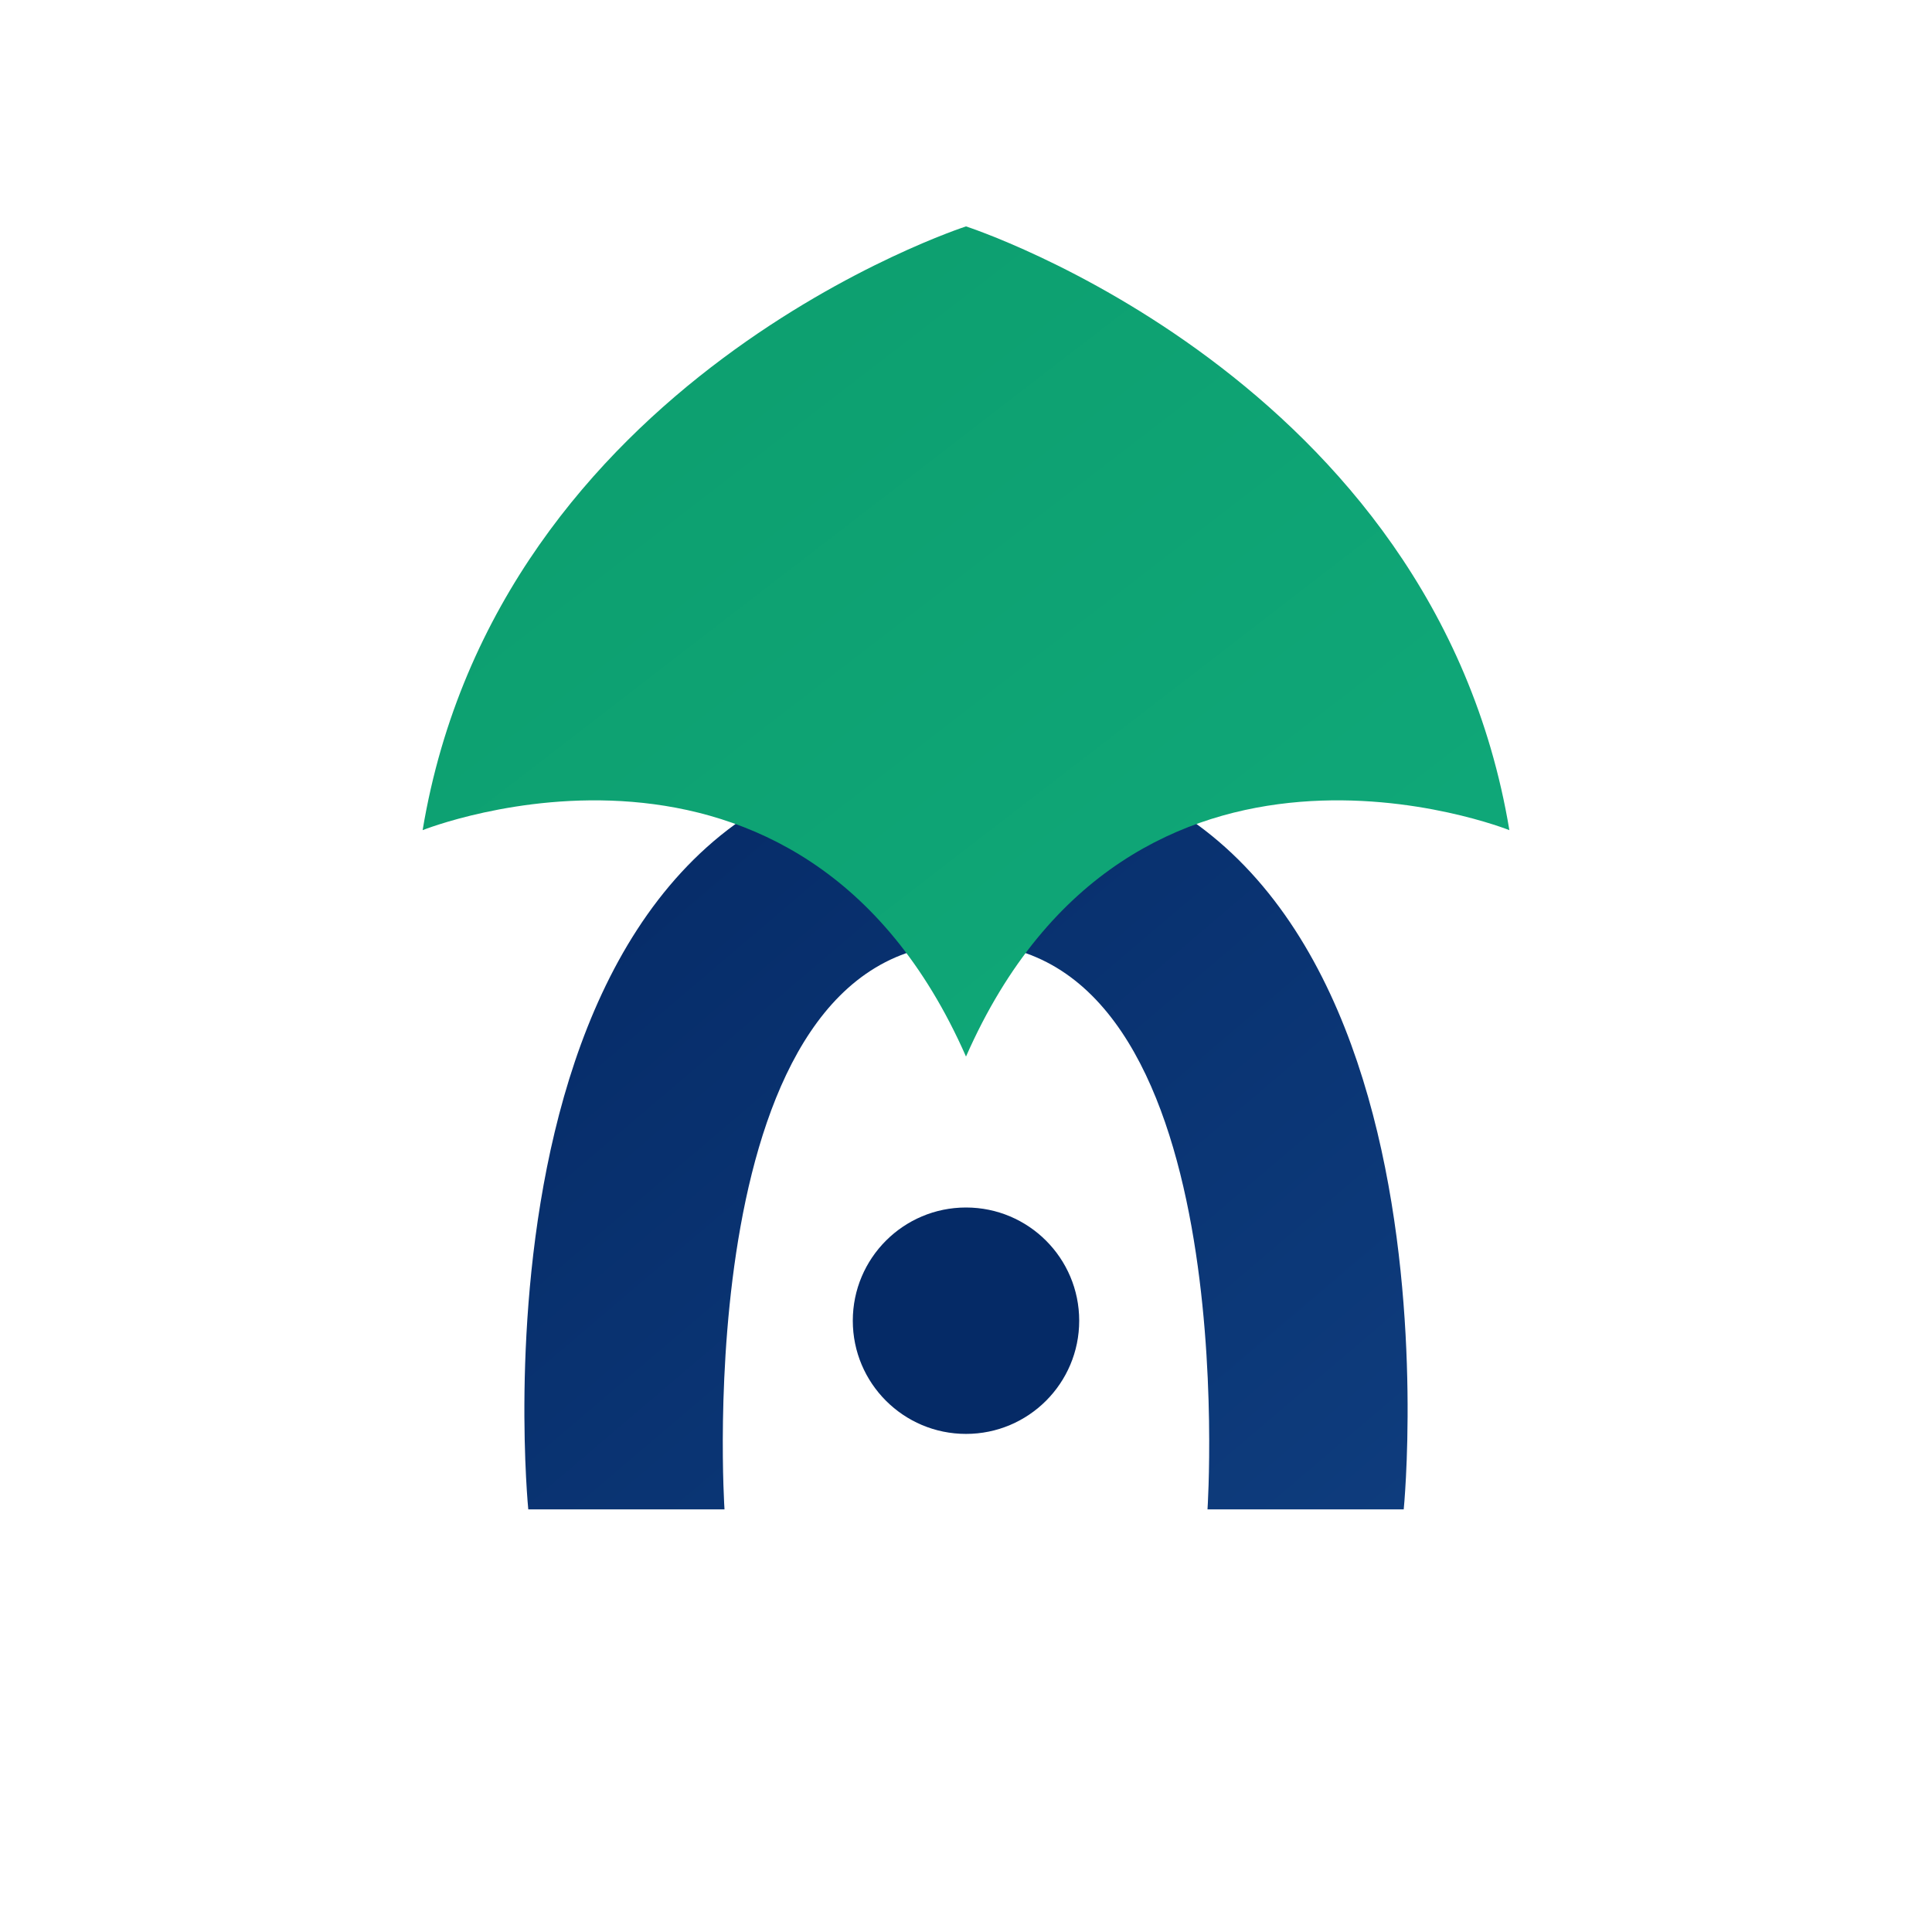
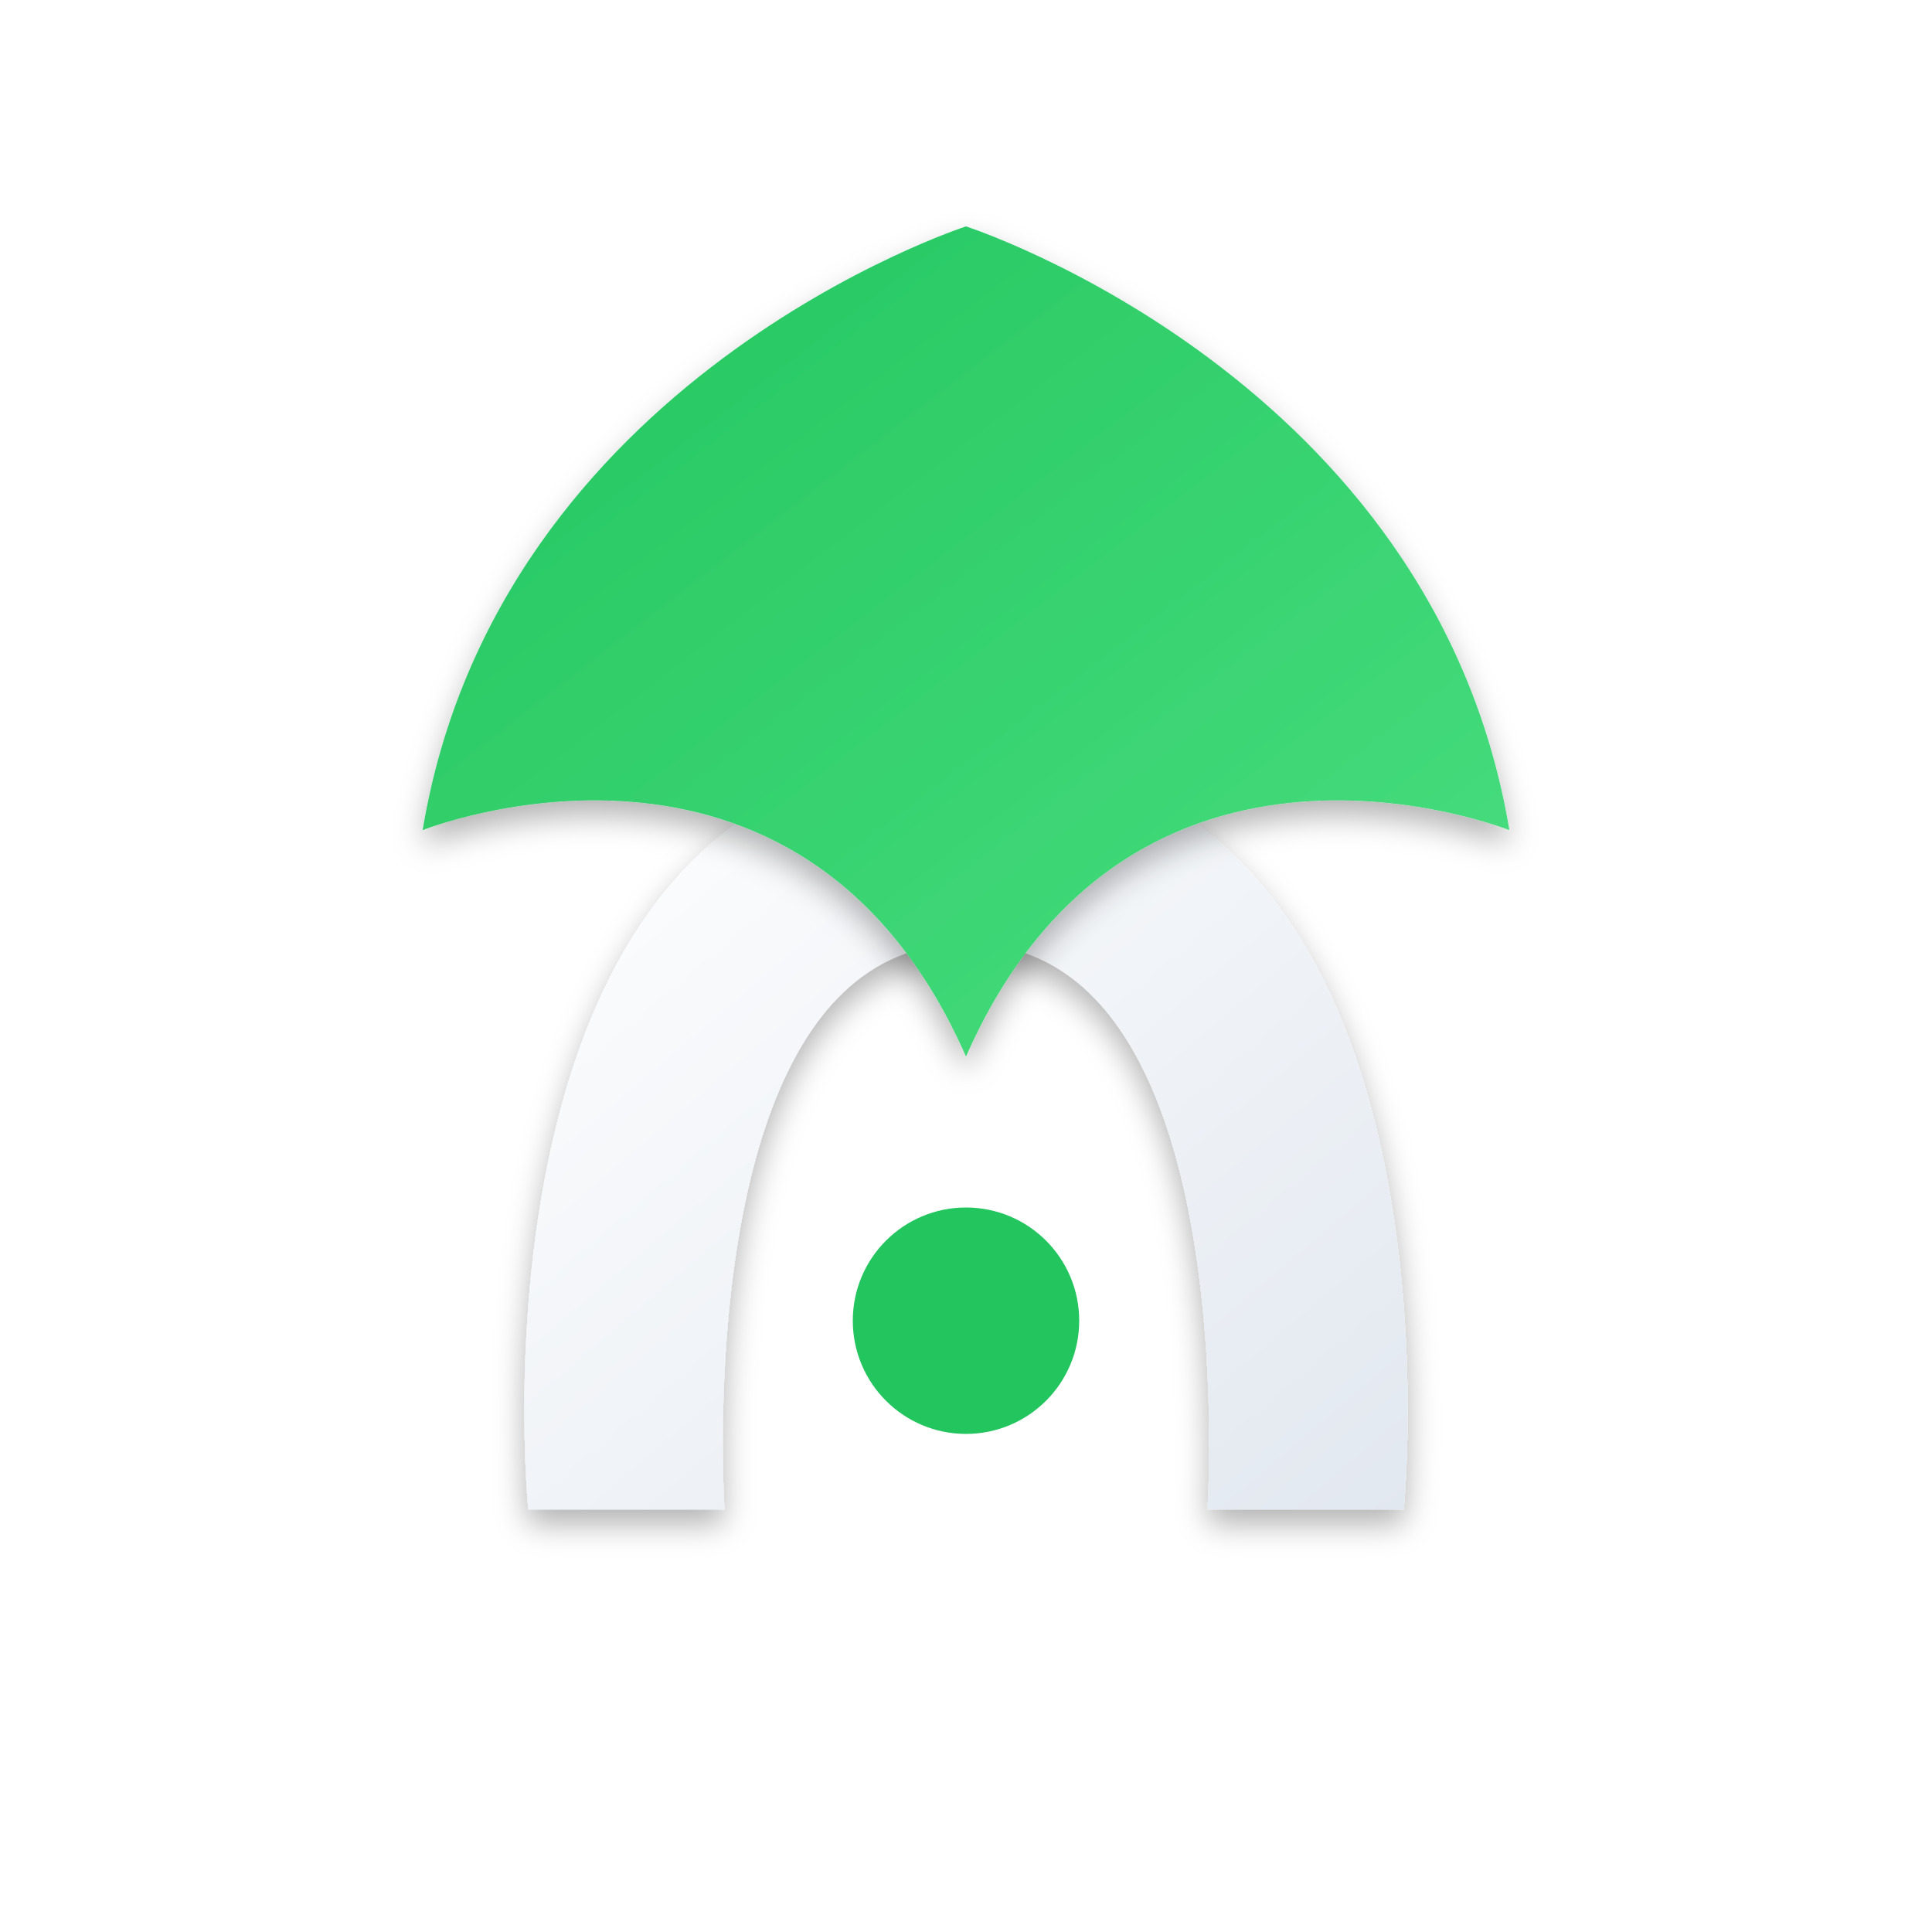
<svg xmlns="http://www.w3.org/2000/svg" viewBox="0 0 512 512" width="512" height="512">
  <defs>
-     <linearGradient id="gradBlue" x1="0%" y1="0%" x2="100%" y2="100%">
-       <stop offset="0%" stop-color="#052A66" />
-       <stop offset="100%" stop-color="#0E3C7D" />
+     <linearGradient id="gradRoad" x1="0%" y1="0%" x2="100%" y2="100%">
+       <stop offset="0%" stop-color="#FFFFFF" />
+       <stop offset="100%" stop-color="#E2E8F0" />
    </linearGradient>
-     <linearGradient id="gradGreen" x1="0%" y1="0%" x2="100%" y2="100%">
-       <stop offset="0%" stop-color="#0C9D6D" />
-       <stop offset="100%" stop-color="#10A97A" />
+     <linearGradient id="gradLeaf" x1="0%" y1="0%" x2="100%" y2="100%">
+       <stop offset="0%" stop-color="#22C55E" />
+       <stop offset="100%" stop-color="#4ADE80" />
    </linearGradient>
+     <filter id="shadow" x="-20%" y="-20%" width="140%" height="140%">
+       <feDropShadow dx="0" dy="4" stdDeviation="4" flood-color="#000000" flood-opacity="0.3" />
+     </filter>
  </defs>
-   <path d="M140,400 C140,400 120,200 256,200 C392,200 372,400 372,400 L320,400 C320,400 330,250 256,250 C182,250 192,400 192,400 Z" fill="url(#gradBlue)" />
-   <path d="M256,60 C256,60 380,100 400,220 C400,220 300,180 256,280 C212,180 112,220 112,220 C132,100 256,60 256,60 Z" fill="url(#gradGreen)" />
-   <circle cx="256" cy="350" r="30" fill="#052A66" />
+   <path d="M140,400 C140,400 120,200 256,200 C392,200 372,400 372,400 L320,400 C320,400 330,250 256,250 C182,250 192,400 192,400 Z" fill="url(#gradRoad)" filter="url(#shadow)" />
+   <path d="M256,60 C256,60 380,100 400,220 C400,220 300,180 256,280 C212,180 112,220 112,220 C132,100 256,60 256,60 Z" fill="url(#gradLeaf)" filter="url(#shadow)" />
+   <circle cx="256" cy="350" r="30" fill="#22C55E" />
</svg>
